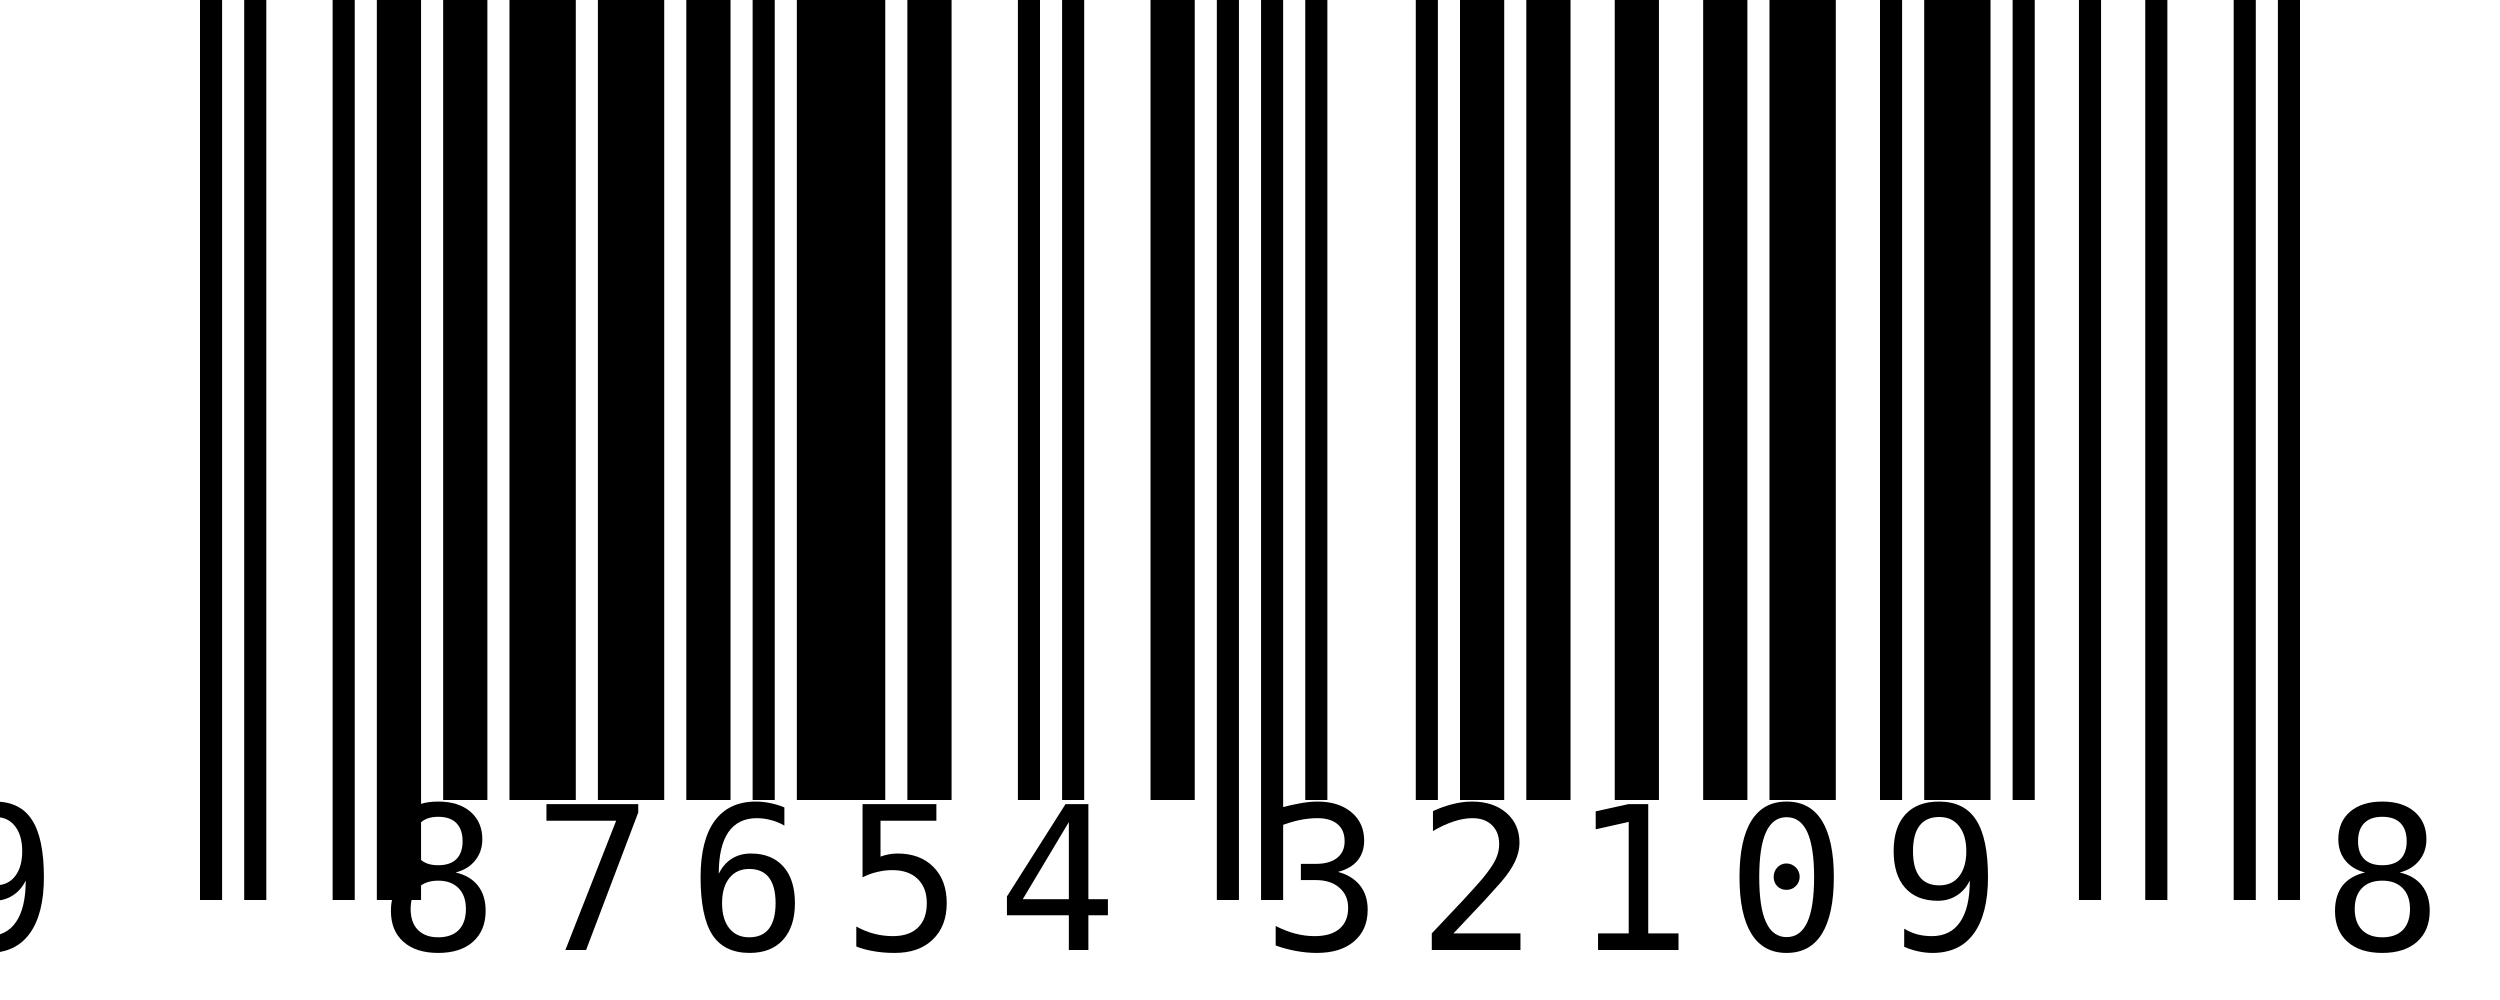
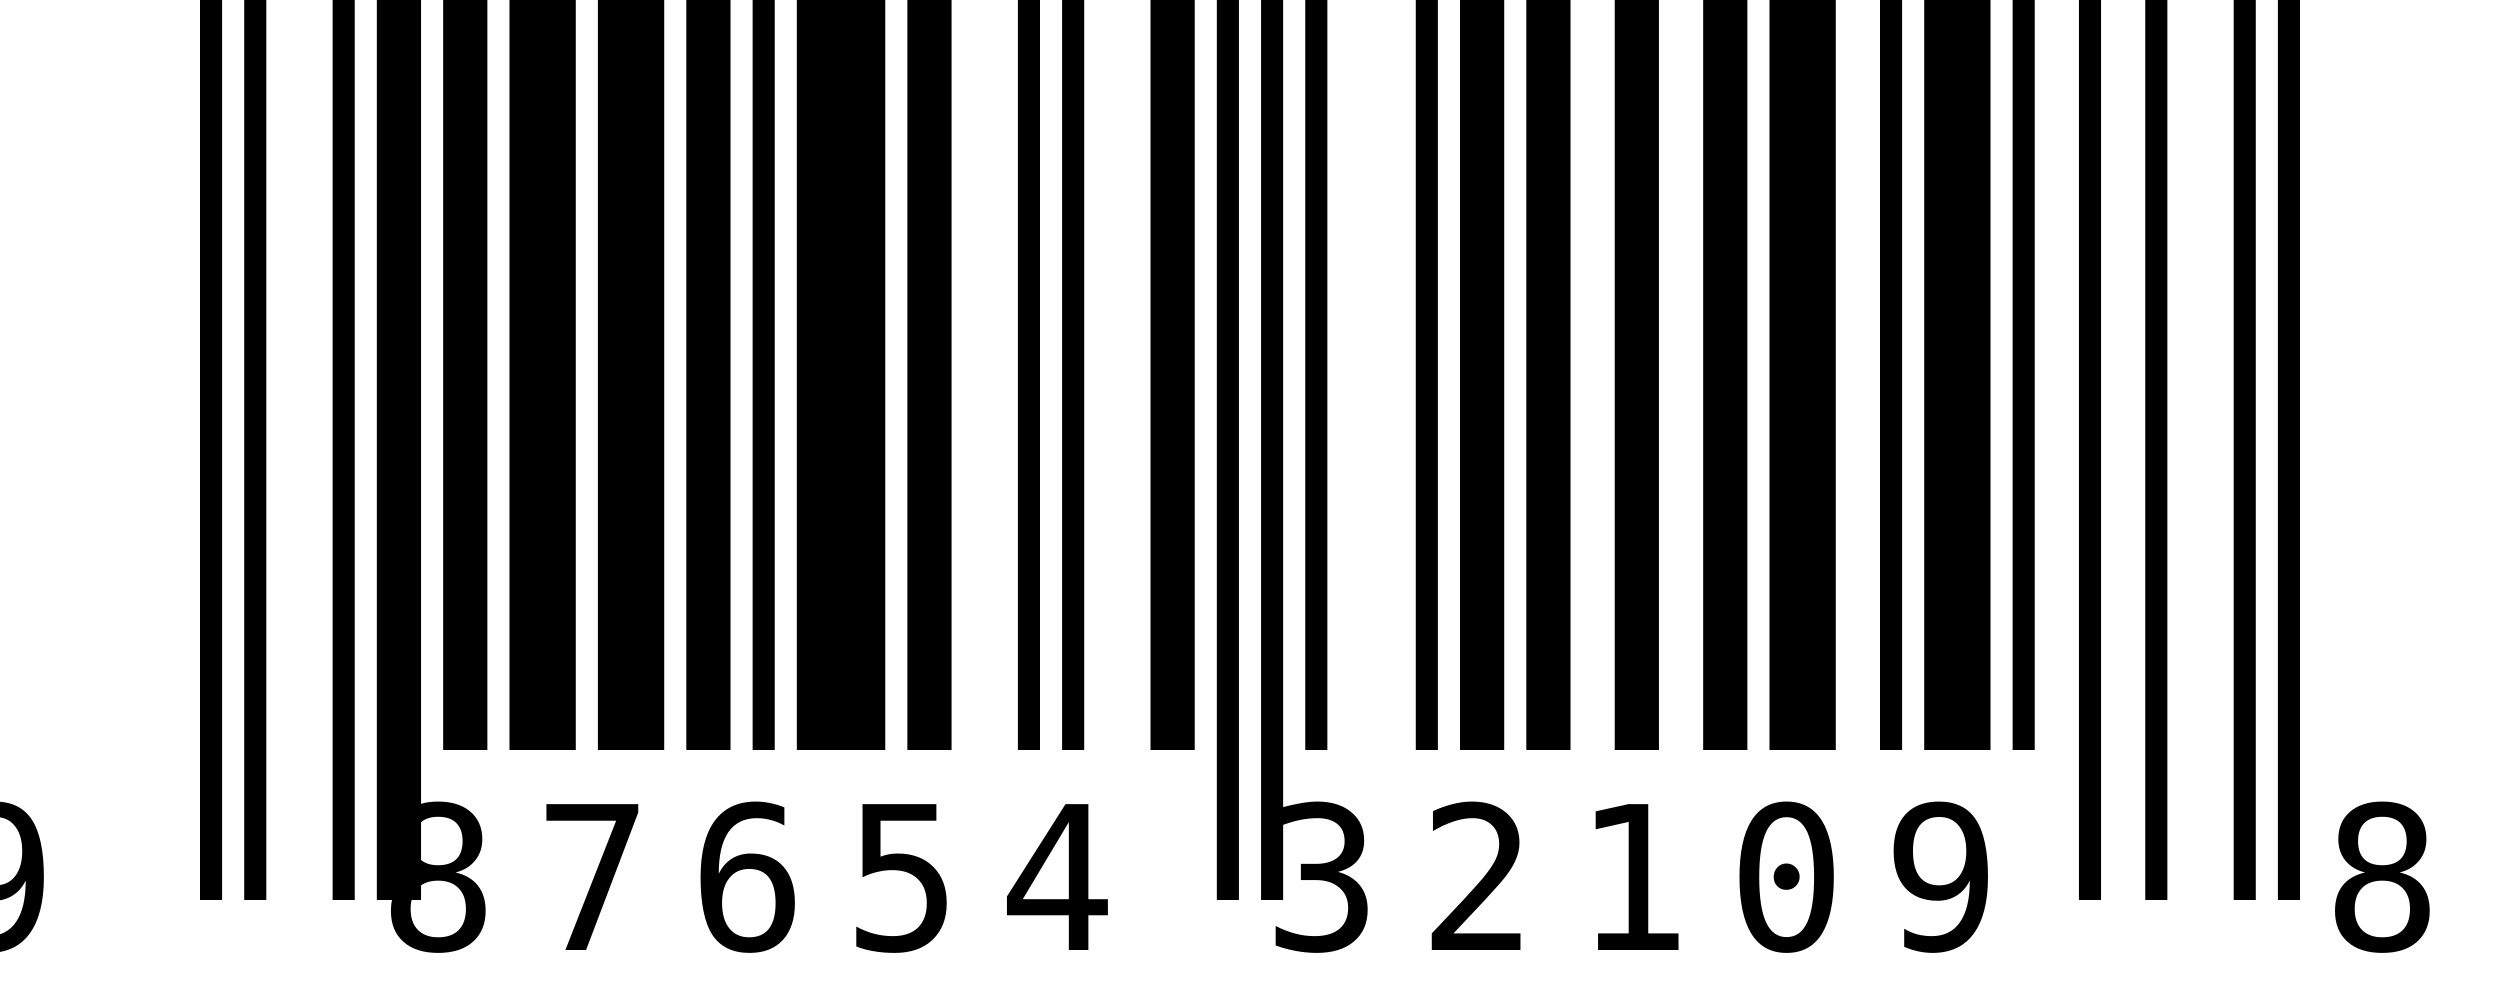
<svg xmlns="http://www.w3.org/2000/svg" viewBox="0 0 200 80">
-   <path d="M 16 0 h 1.768 v 72 h -1.768 z M 19.537 0 h 1.768 v 72 h -1.768 z M 26.611 0 h 1.768 v 72 h -1.768 z M 30.147 0 h 3.537 v 72 h -3.537 z M 35.453 0 h 3.537 v 64 h -3.537 z M 40.758 0 h 5.305 v 64 h -5.305 z M 47.832 0 h 5.305 v 64 h -5.305 z M 54.905 0 h 3.537 v 64 h -3.537 z M 60.211 0 h 1.768 v 64 h -1.768 z M 63.747 0 h 7.074 v 64 h -7.074 z M 72.589 0 h 3.537 v 64 h -3.537 z M 81.432 0 h 1.768 v 64 h -1.768 z M 84.968 0 h 1.768 v 64 h -1.768 z M 92.042 0 h 3.537 v 64 h -3.537 z M 97.347 0 h 1.768 v 72 h -1.768 z M 100.884 0 h 1.768 v 72 h -1.768 z M 104.421 0 h 1.768 v 64 h -1.768 z M 113.263 0 h 1.768 v 64 h -1.768 z M 116.8 0 h 3.537 v 64 h -3.537 z M 122.105 0 h 3.537 v 64 h -3.537 z M 129.179 0 h 3.537 v 64 h -3.537 z M 136.253 0 h 3.537 v 64 h -3.537 z M 141.558 0 h 5.305 v 64 h -5.305 z M 150.4 0 h 1.768 v 64 h -1.768 z M 153.937 0 h 5.305 v 64 h -5.305 z M 161.011 0 h 1.768 v 64 h -1.768 z M 166.316 0 h 1.768 v 72 h -1.768 z M 171.621 0 h 1.768 v 72 h -1.768 z M 178.695 0 h 1.768 v 72 h -1.768 z M 182.232 0 h 1.768 v 72 h -1.768 z " style="fill: #000000" />
+   <path d="M 16 0 h 1.768 v 72 h -1.768 z M 19.537 0 h 1.768 v 72 h -1.768 z M 26.611 0 h 1.768 v 72 h -1.768 z M 30.147 0 h 3.537 v 72 h -3.537 z M 35.453 0 h 3.537 v 60 h -3.537 z M 40.758 0 h 5.305 v 60 h -5.305 z M 47.832 0 h 5.305 v 60 h -5.305 z M 54.905 0 h 3.537 v 60 h -3.537 z M 60.211 0 h 1.768 v 60 h -1.768 z M 63.747 0 h 7.074 v 60 h -7.074 z M 72.589 0 h 3.537 v 60 h -3.537 z M 81.432 0 h 1.768 v 60 h -1.768 z M 84.968 0 h 1.768 v 60 h -1.768 z M 92.042 0 h 3.537 v 60 h -3.537 z M 97.347 0 h 1.768 v 72 h -1.768 z M 100.884 0 h 1.768 v 72 h -1.768 z M 104.421 0 h 1.768 v 60 h -1.768 z M 113.263 0 h 1.768 v 60 h -1.768 z M 116.8 0 h 3.537 v 60 h -3.537 z M 122.105 0 h 3.537 v 60 h -3.537 z M 129.179 0 h 3.537 v 60 h -3.537 z M 136.253 0 h 3.537 v 60 h -3.537 z M 141.558 0 h 5.305 v 60 h -5.305 z M 150.4 0 h 1.768 v 60 h -1.768 z M 153.937 0 h 5.305 v 60 h -5.305 z M 161.011 0 h 1.768 v 60 h -1.768 z M 166.316 0 h 1.768 v 72 h -1.768 z M 171.621 0 h 1.768 v 72 h -1.768 z M 178.695 0 h 1.768 v 72 h -1.768 z M 182.232 0 h 1.768 v 72 h -1.768 z " style="fill: #000000" />
  <text style="fill: #000000; font-family: &quot;monospace&quot;; font-size: 16px" x="0" y="0">
    <tspan style="text-anchor: end" x="14.232" y="76">9</tspan>
    <tspan style="text-anchor: middle" x="39.874" y="76">8</tspan>
    <tspan style="text-anchor: middle" x="52.253" y="76">7</tspan>
    <tspan style="text-anchor: middle" x="64.632" y="76">6</tspan>
    <tspan style="text-anchor: middle" x="77.011" y="76">5</tspan>
    <tspan style="text-anchor: middle" x="89.389" y="76">4</tspan>
    <tspan style="text-anchor: middle" x="110.611" y="76">3</tspan>
    <tspan style="text-anchor: middle" x="122.989" y="76">2</tspan>
    <tspan style="text-anchor: middle" x="135.368" y="76">1</tspan>
    <tspan style="text-anchor: middle" x="147.747" y="76">0</tspan>
    <tspan style="text-anchor: middle" x="160.126" y="76">9</tspan>
    <tspan style="text-anchor: start" x="185.768" y="76">8</tspan>
  </text>
</svg>
